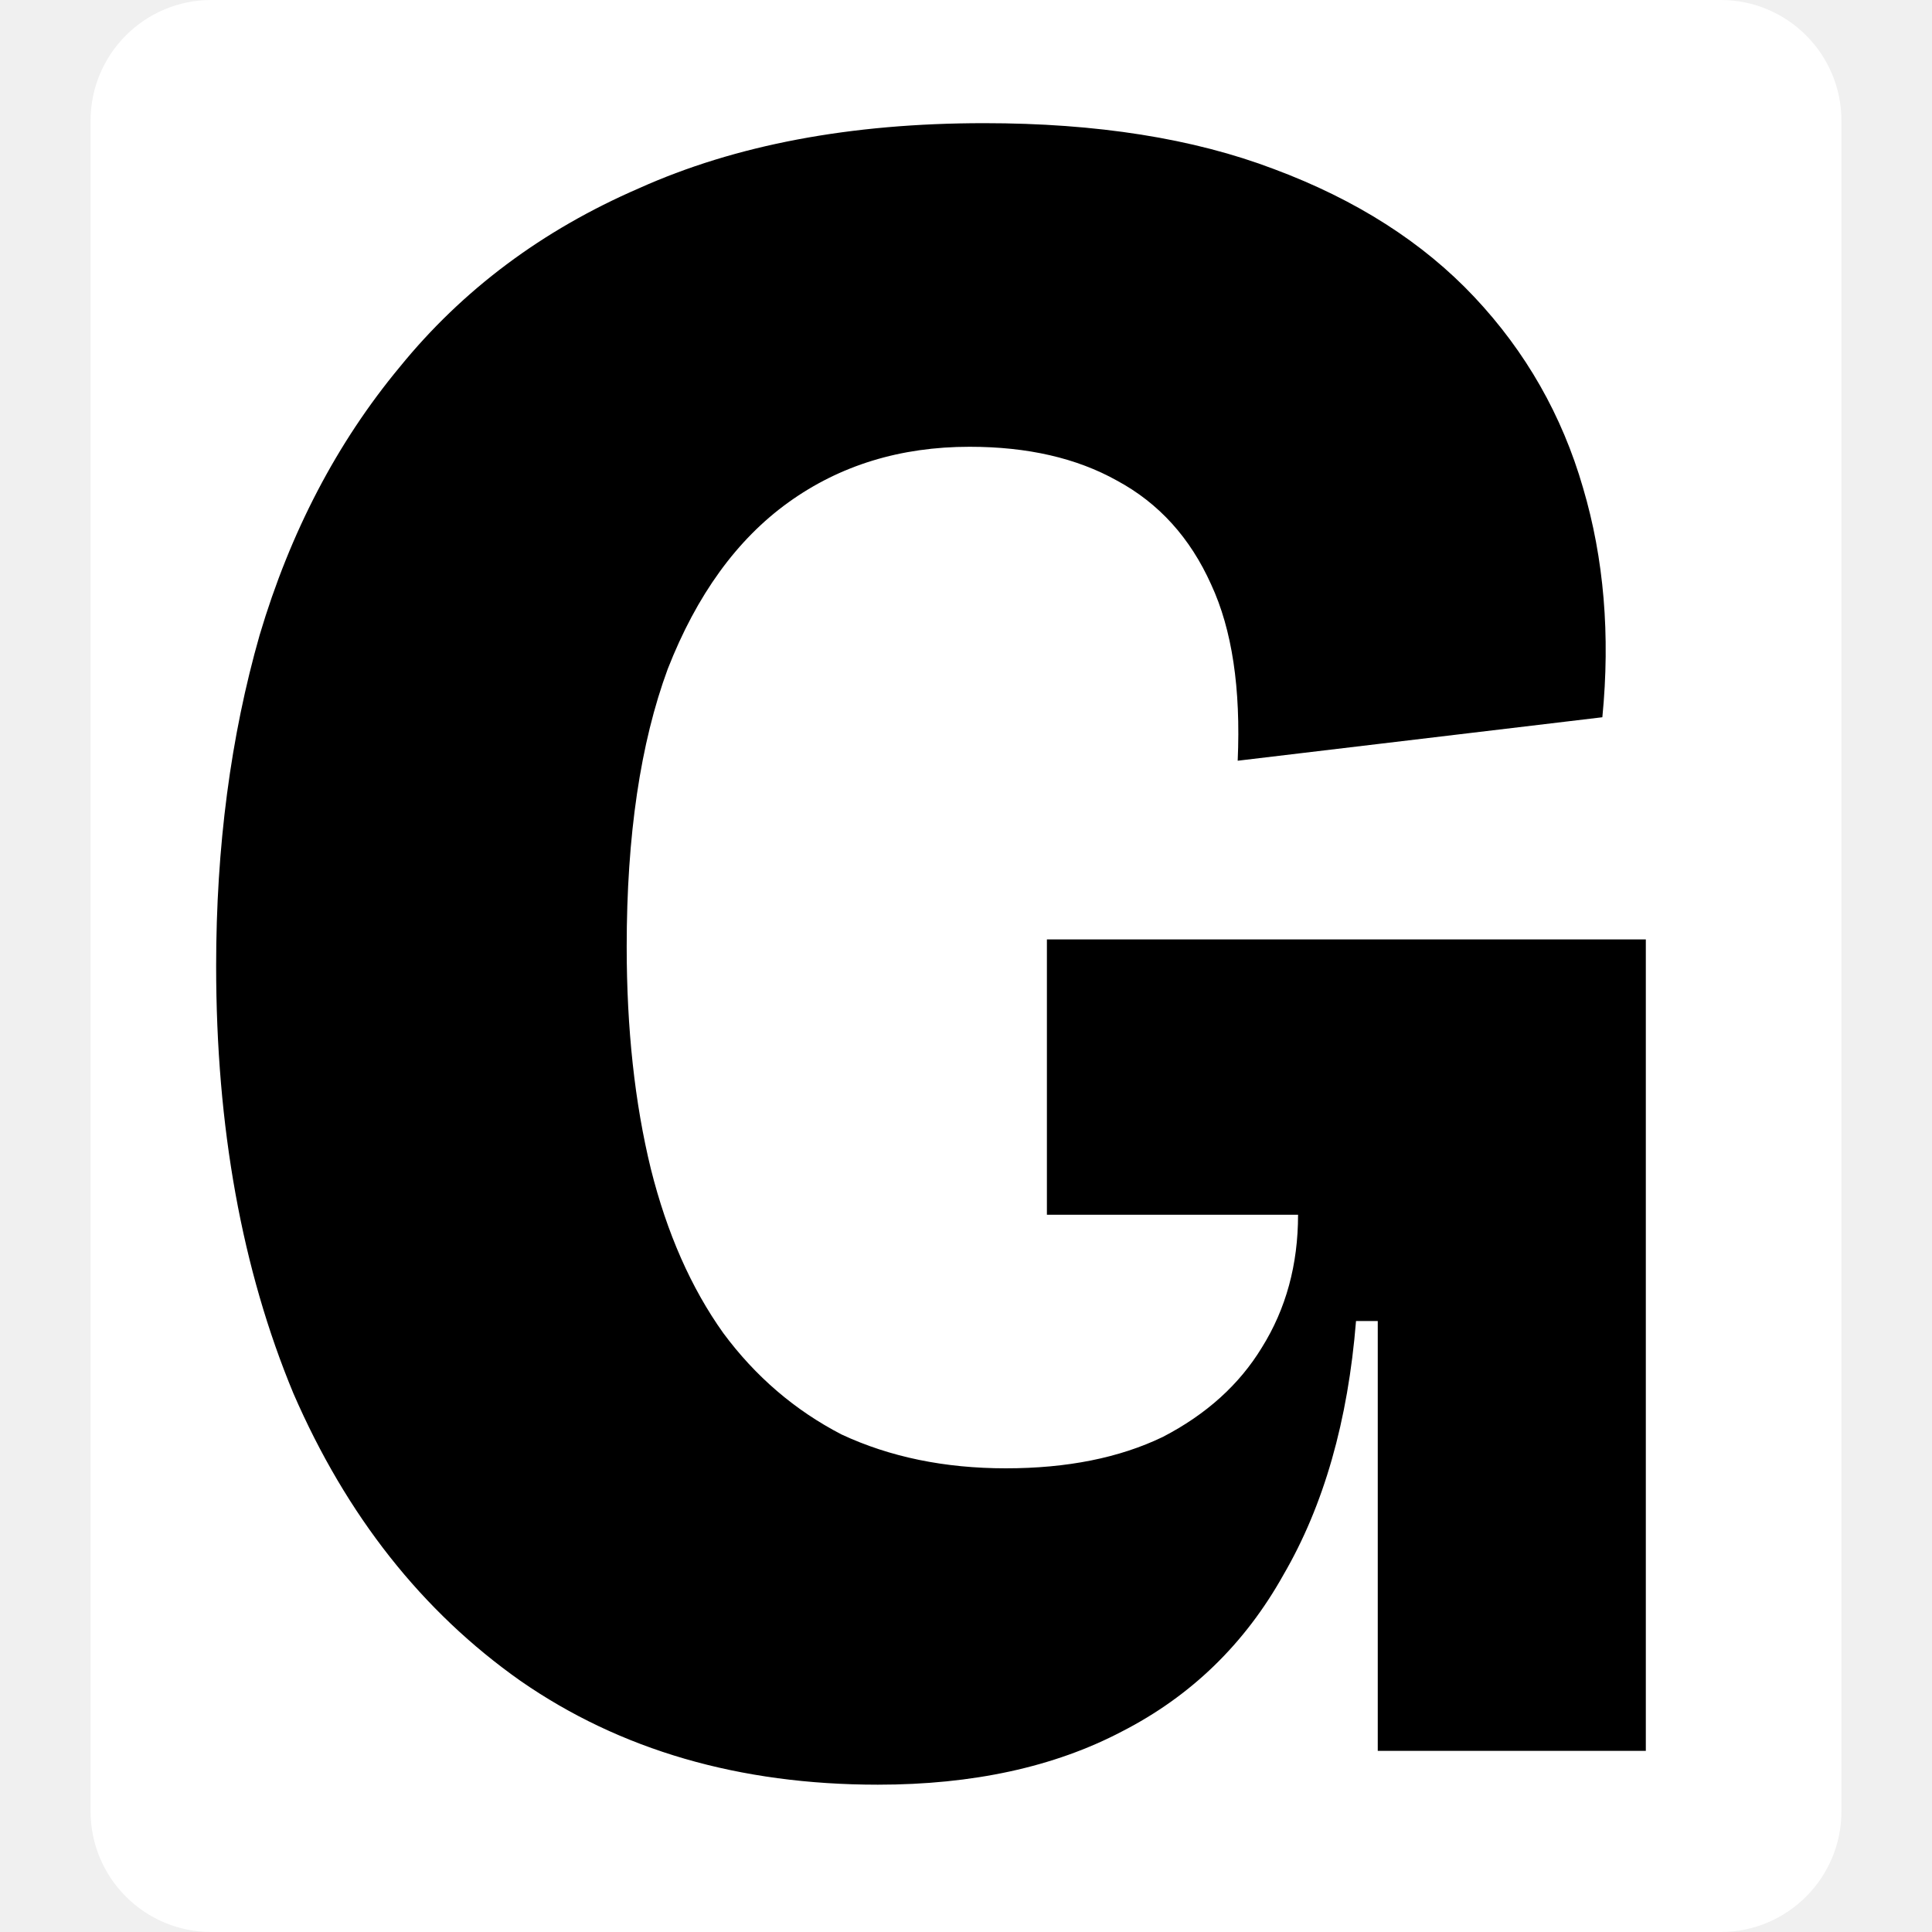
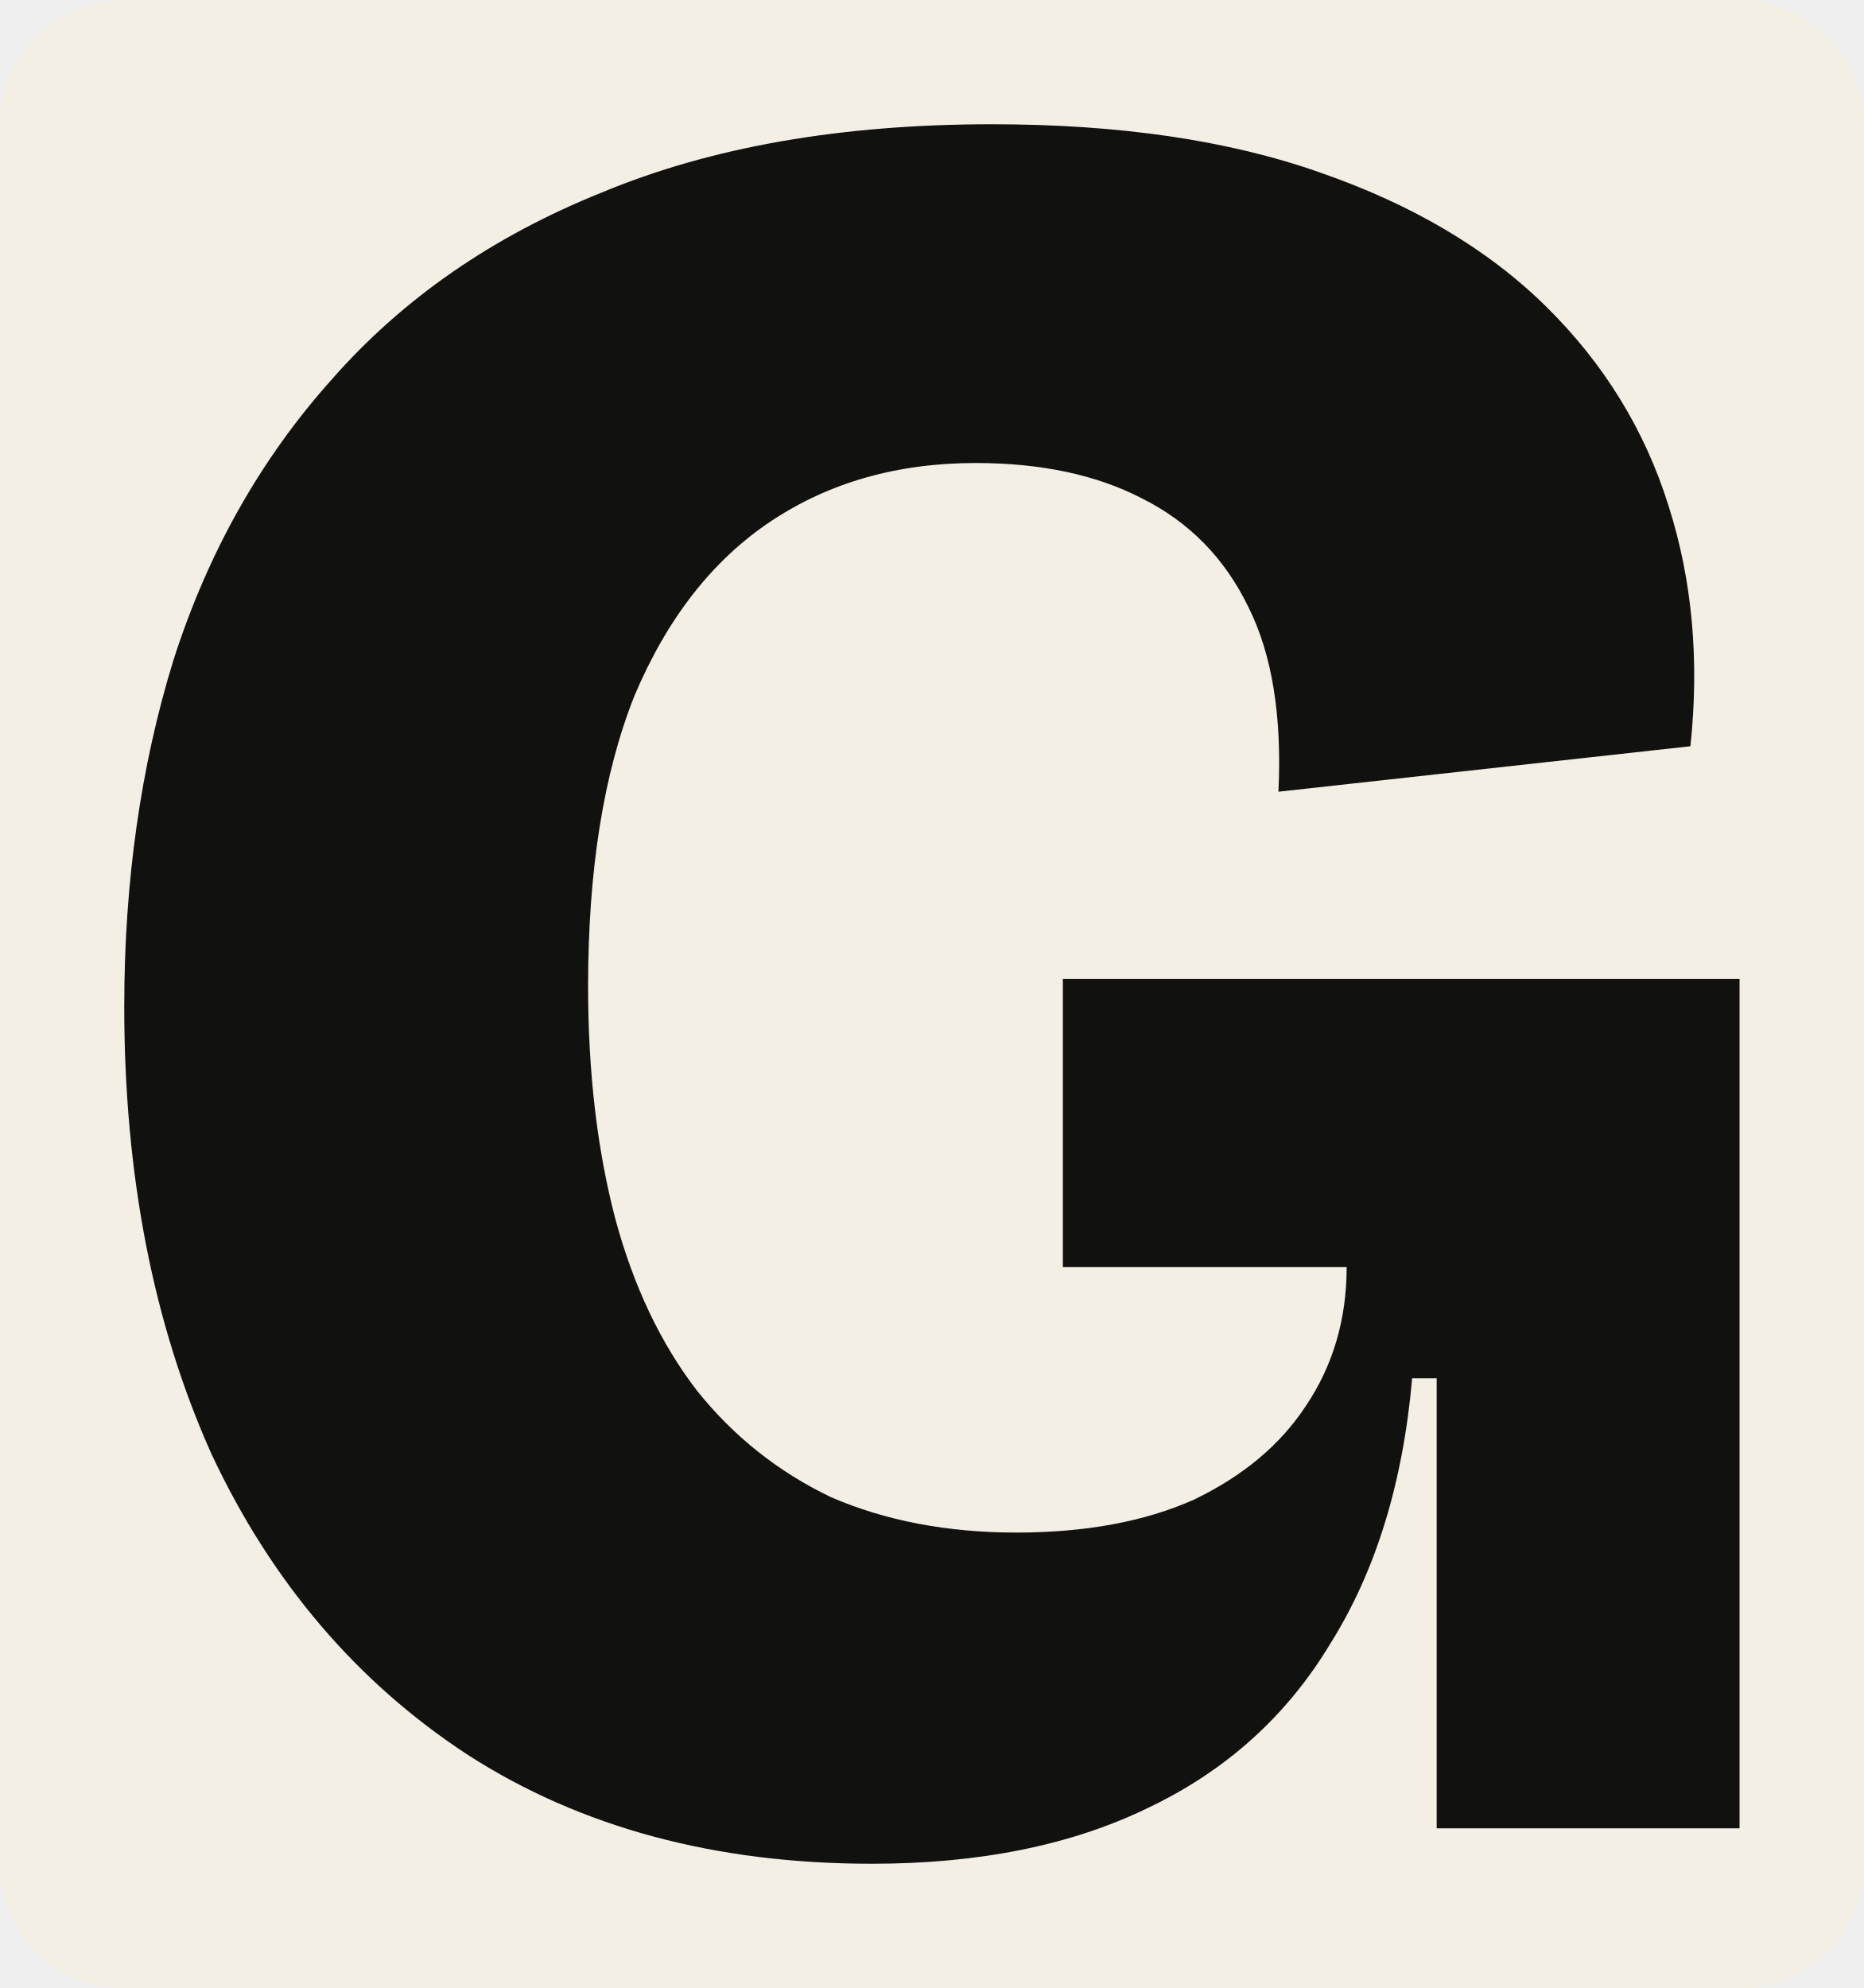
- <svg xmlns="http://www.w3.org/2000/svg" width="512" height="512" viewBox="-1.5 8 32 32" fill="none">
-   <rect y="8" width="29" height="32" rx="2" fill="#FFFFFF" />
-   <path d="M13.04 37.56C10.747 37.56 8.773 36.987 7.12 35.84C5.493 34.693 4.24 33.107 3.36 31.08C2.507 29.027 2.08 26.667 2.08 24C2.08 22.027 2.32 20.2 2.8 18.52C3.307 16.813 4.08 15.333 5.12 14.08C6.16 12.8 7.48 11.813 9.08 11.12C10.68 10.4 12.587 10.04 14.8 10.04C16.667 10.04 18.267 10.293 19.6 10.8C20.96 11.307 22.067 12.013 22.92 12.92C23.773 13.827 24.373 14.88 24.72 16.08C25.067 17.253 25.173 18.52 25.04 19.88L19 20.6C19.053 19.4 18.907 18.427 18.56 17.68C18.213 16.907 17.693 16.333 17 15.96C16.333 15.587 15.52 15.4 14.56 15.4C13.413 15.4 12.413 15.707 11.56 16.32C10.707 16.933 10.04 17.853 9.56 19.08C9.107 20.307 8.88 21.84 8.88 23.68C8.88 25.04 9.013 26.267 9.28 27.36C9.547 28.427 9.947 29.333 10.48 30.08C11.013 30.8 11.667 31.36 12.44 31.76C13.24 32.133 14.147 32.32 15.16 32.32C16.173 32.32 17.04 32.147 17.76 31.8C18.48 31.427 19.027 30.933 19.4 30.32C19.8 29.68 20 28.947 20 28.12H15.84V23.56H25.76V28.52V37H21.32V29.88H20.96C20.827 31.533 20.427 32.933 19.76 34.08C19.12 35.227 18.227 36.093 17.08 36.68C15.96 37.267 14.613 37.56 13.04 37.56Z" fill="#000000" />
+ <svg xmlns="http://www.w3.org/2000/svg" width="480" height="512" viewBox="0 0 30 32" fill="none">
+   <rect width="30" height="32" rx="2" fill="#F4EFE4" />
+   <path d="M14.034 30C11.516 30 9.349 29.417 7.534 28.25C5.748 27.083 4.372 25.469 3.405 23.407C2.468 21.318 2 18.917 2 16.203C2 14.196 2.264 12.337 2.791 10.628C3.347 8.891 4.196 7.386 5.338 6.11C6.48 4.808 7.929 3.804 9.686 3.099C11.443 2.366 13.536 2 15.966 2C18.016 2 19.773 2.258 21.236 2.773C22.73 3.289 23.945 4.008 24.882 4.93C25.819 5.853 26.477 6.924 26.858 8.145C27.239 9.339 27.356 10.628 27.209 12.012L20.578 12.744C20.636 11.523 20.475 10.533 20.095 9.773C19.714 8.986 19.143 8.403 18.382 8.023C17.65 7.643 16.757 7.453 15.703 7.453C14.444 7.453 13.346 7.766 12.409 8.39C11.472 9.014 10.74 9.95 10.213 11.198C9.715 12.446 9.466 14.006 9.466 15.878C9.466 17.262 9.613 18.51 9.905 19.622C10.198 20.707 10.637 21.63 11.223 22.39C11.809 23.122 12.526 23.692 13.375 24.099C14.253 24.479 15.249 24.669 16.361 24.669C17.474 24.669 18.426 24.492 19.216 24.14C20.007 23.76 20.607 23.258 21.017 22.634C21.456 21.983 21.676 21.236 21.676 20.395H17.108V15.756H28V29.43H23.125V22.186H22.73C22.583 23.868 22.144 25.293 21.412 26.459C20.709 27.626 19.729 28.508 18.47 29.105C17.24 29.702 15.761 30 14.034 30Z" fill="#111110" />
</svg>
